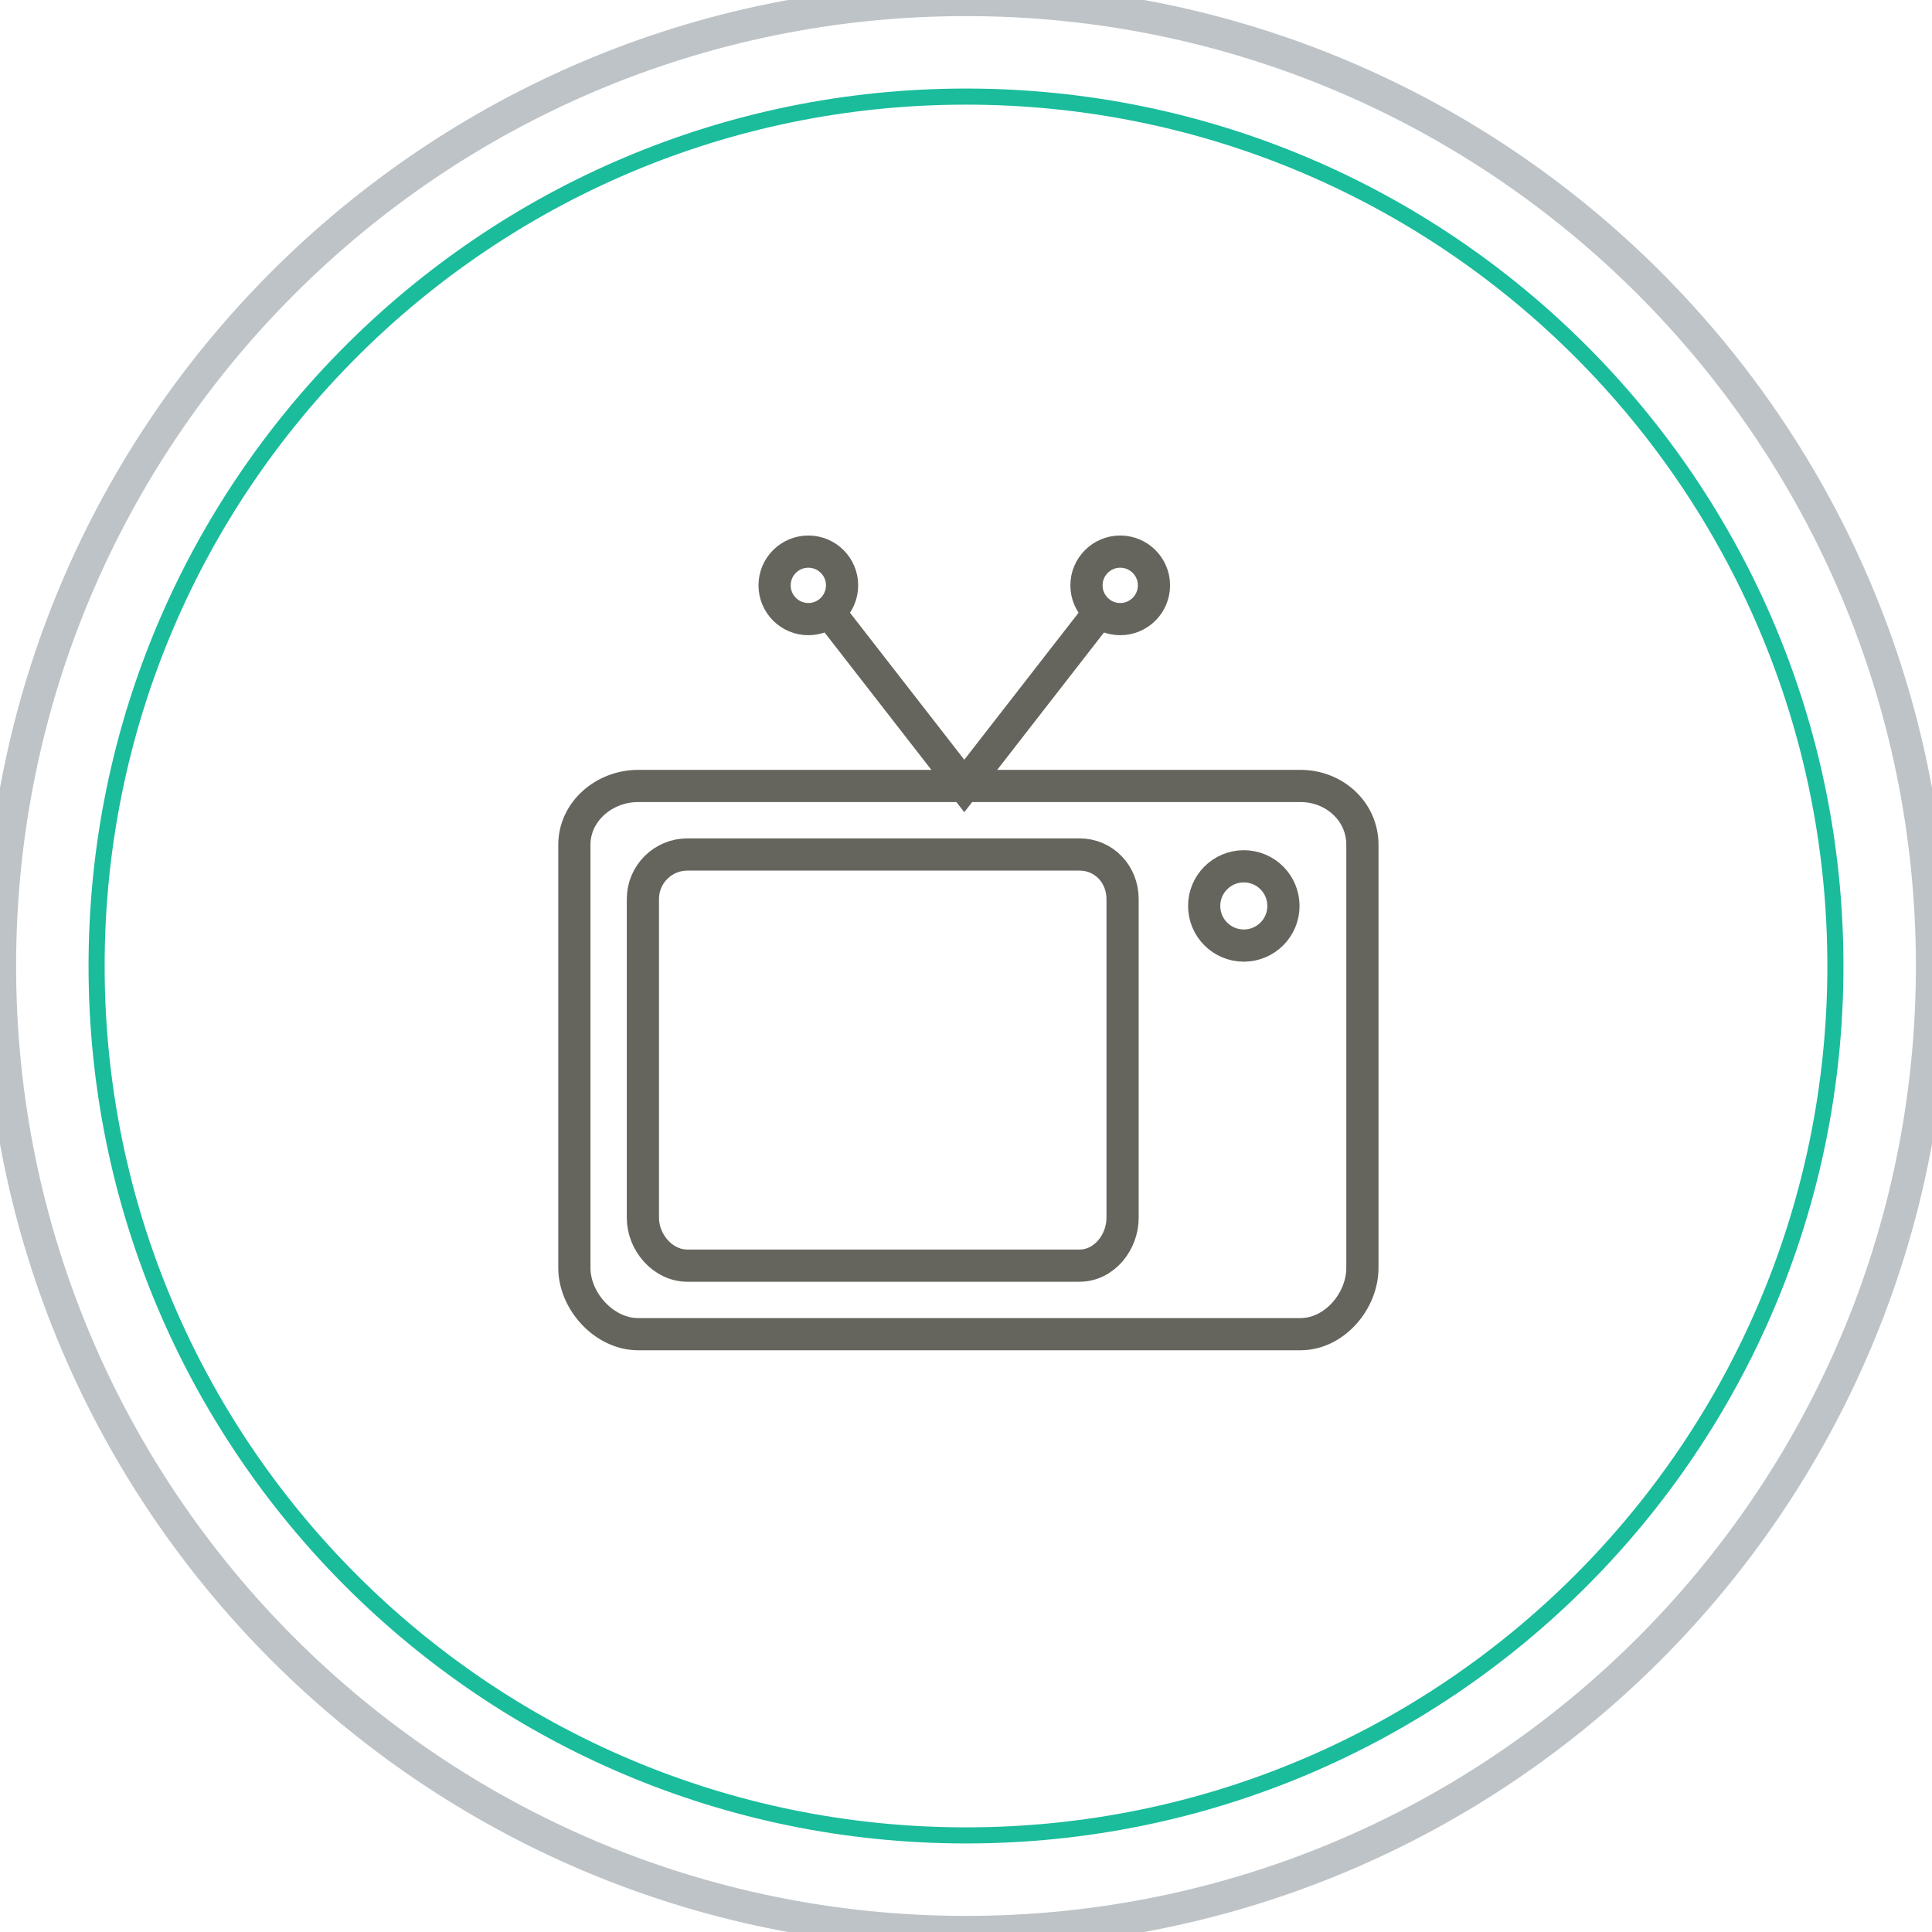
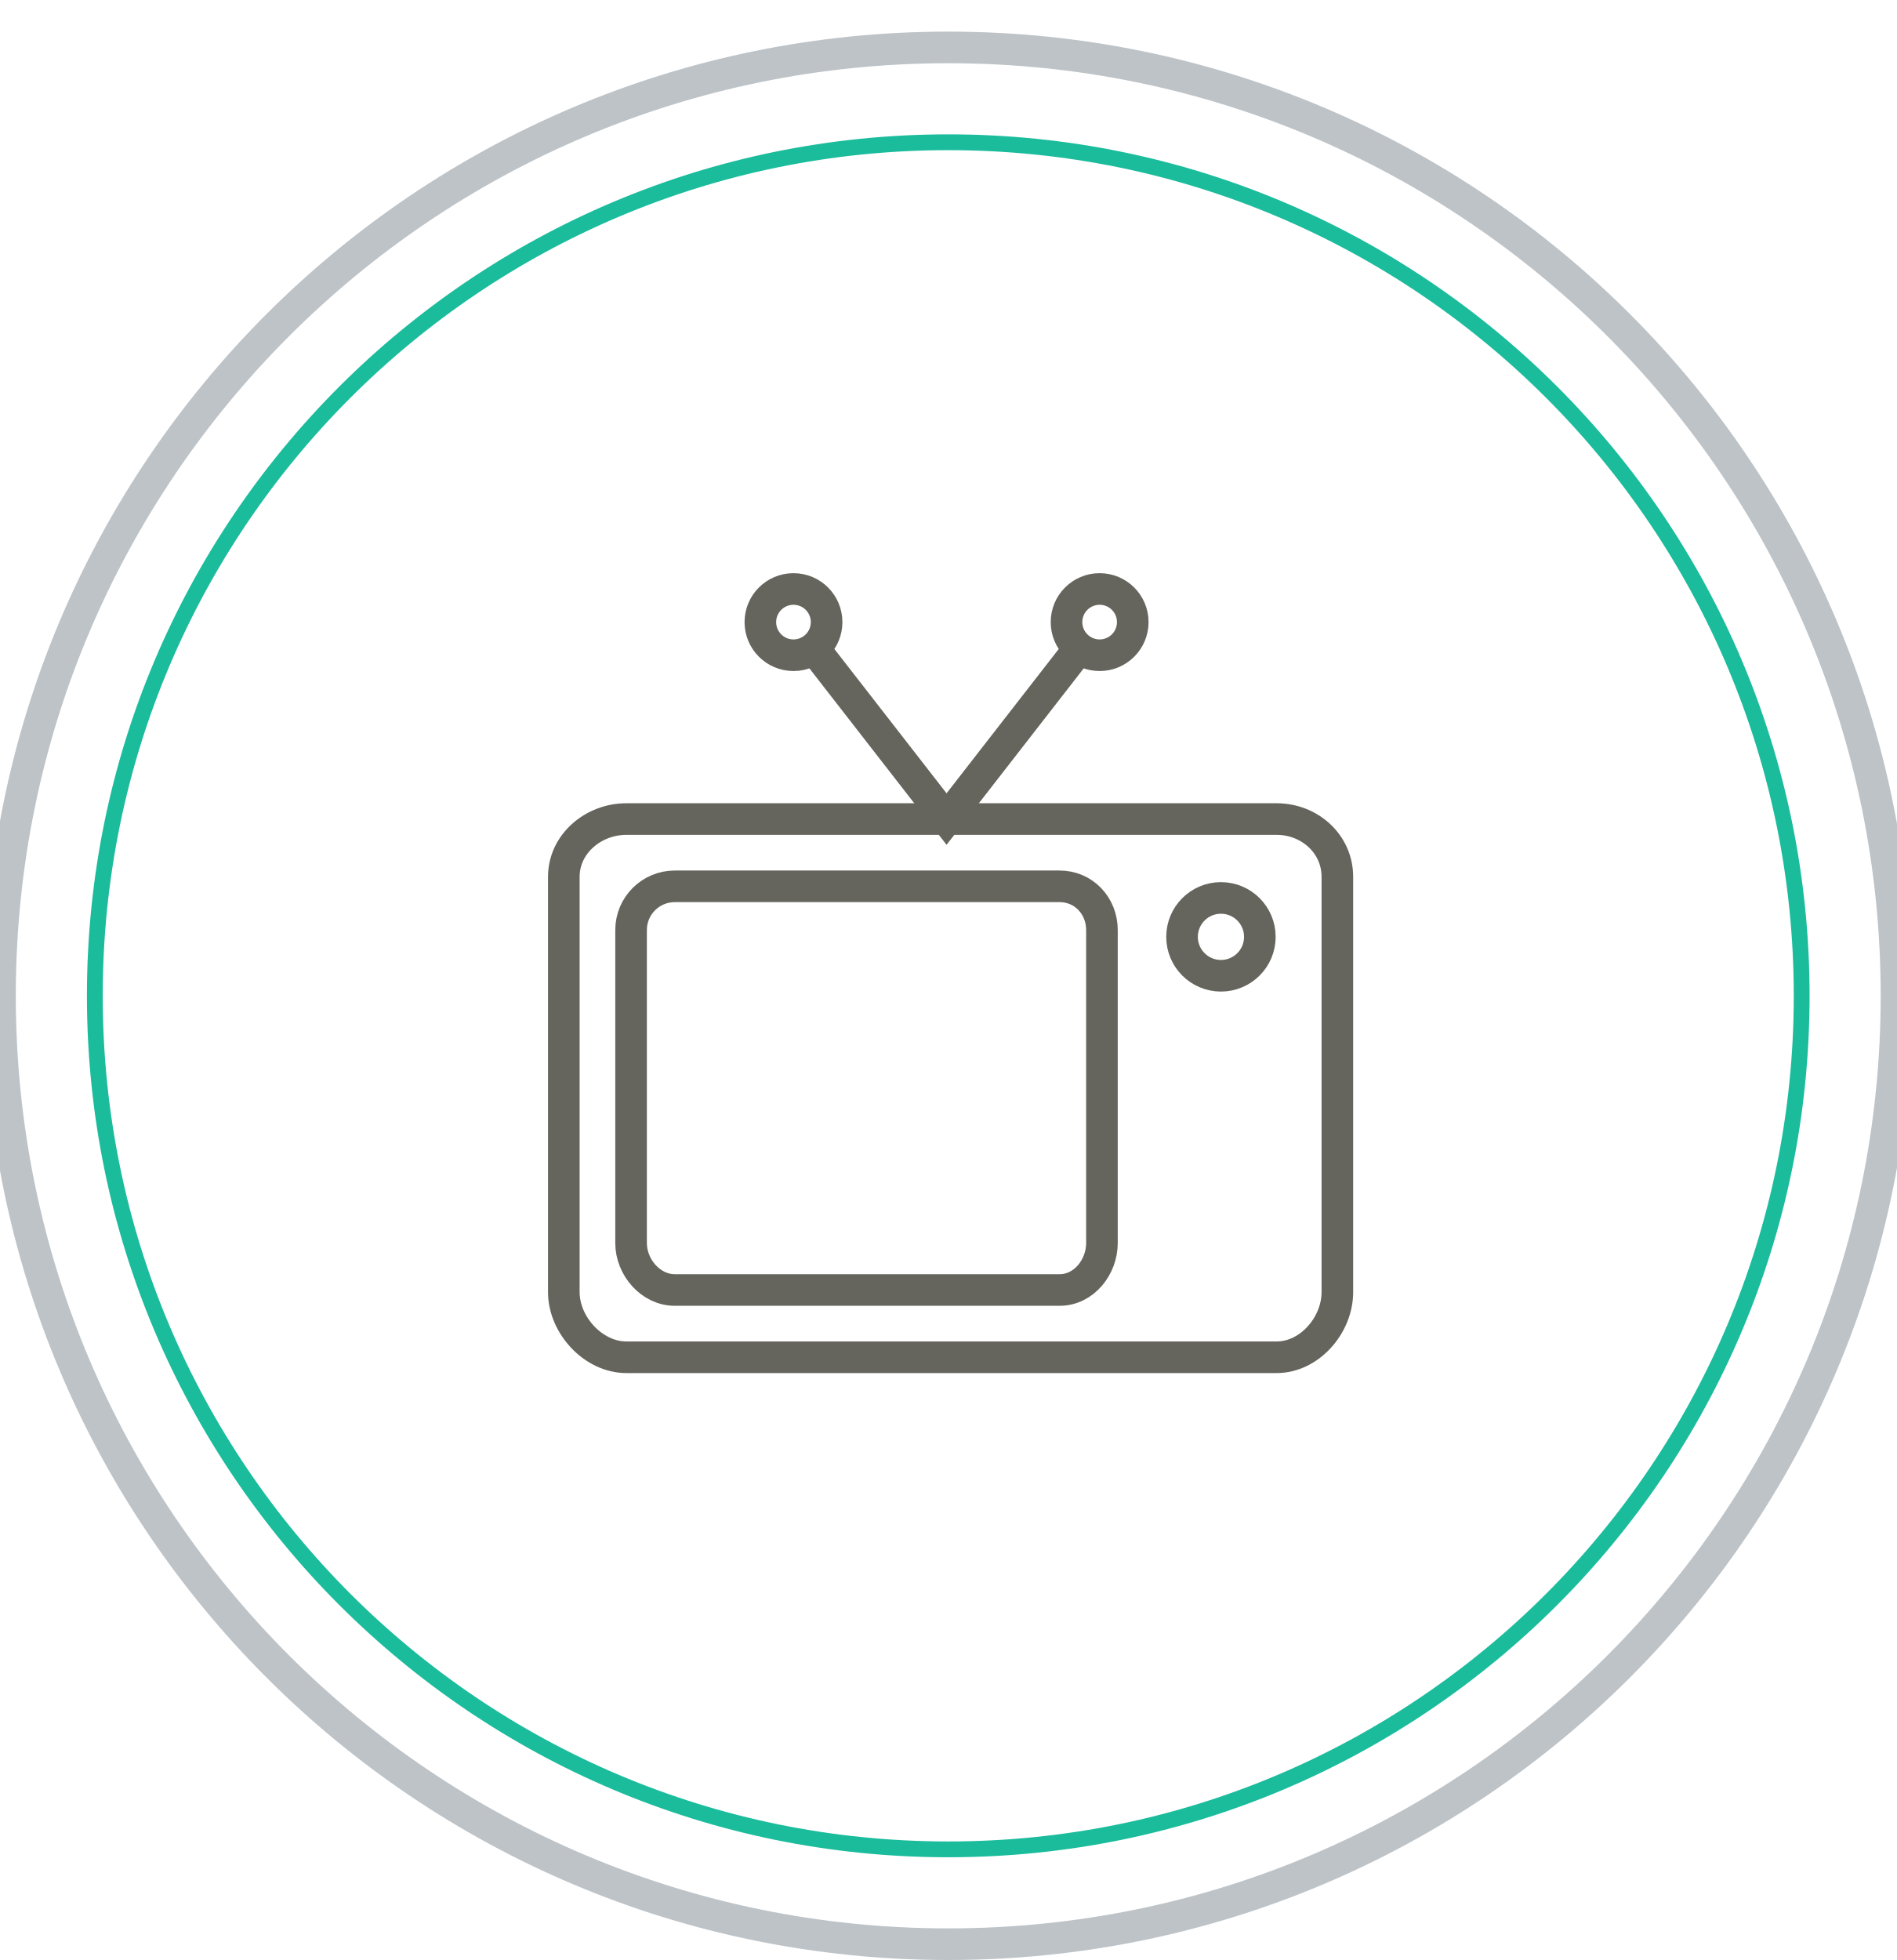
- <svg xmlns="http://www.w3.org/2000/svg" width="60px" height="60px" viewBox="0 0 60 60" version="1.1">
+ <svg xmlns="http://www.w3.org/2000/svg" width="60px" height="62px" viewBox="0 -1 60 61" version="1.1">
  <defs />
  <g id="ZFC-V2" stroke="none" stroke-width="1" fill="none" fill-rule="evenodd">
    <g transform="translate(-977, -2346)" id="When-&amp;-Where">
      <g transform="translate(0, 2165)">
        <g id="icon-circle-tv" transform="translate(977, 181)">
          <circle id="Oval-10-Copy-2" stroke="#BDC3C7" cx="30" cy="30" r="30" />
          <circle id="Oval-10-Copy-3" stroke="#1ABC9C" stroke-width="0.5" cx="30" cy="30" r="27" />
          <g id="thin-0592_tv_televison_movie_news-copy" transform="translate(17.14286, 16.42857)">
            <g id="Group" transform="translate(0.62069, 0.44335)" stroke="#66655D">
              <circle id="Oval" cx="20.864" cy="11.263" r="1.231" />
              <path d="M15.761,9.665 C16.524,9.665 17.099,10.284 17.099,11.046 L17.099,20.95 C17.099,21.713 16.524,22.434 15.761,22.434 L3.584,22.434 C2.821,22.434 2.202,21.713 2.202,20.95 L2.202,11.046 C2.202,10.284 2.821,9.665 3.584,9.665 L15.761,9.665 L15.761,9.665 Z" id="Shape" />
              <path d="M22.626,7.537 C23.669,7.537 24.547,8.322 24.547,9.363 L24.547,22.502 C24.547,23.544 23.669,24.562 22.626,24.562 L2.051,24.562 C1.009,24.562 0.074,23.544 0.074,22.502 L0.074,9.363 C0.074,8.322 1.009,7.537 2.051,7.537 L22.626,7.537 L22.626,7.537 Z" id="Shape" />
              <path d="M7.981,2.132 L12.183,7.537 L16.385,2.132" id="Shape" />
              <circle id="Oval" cx="17.026" cy="1.307" r="1.048" />
              <circle id="Oval" cx="7.34" cy="1.307" r="1.048" />
            </g>
            <rect id="Rectangle-path" x="0.163" y="0" width="25.537" height="25.537" />
          </g>
        </g>
      </g>
    </g>
  </g>
</svg>
